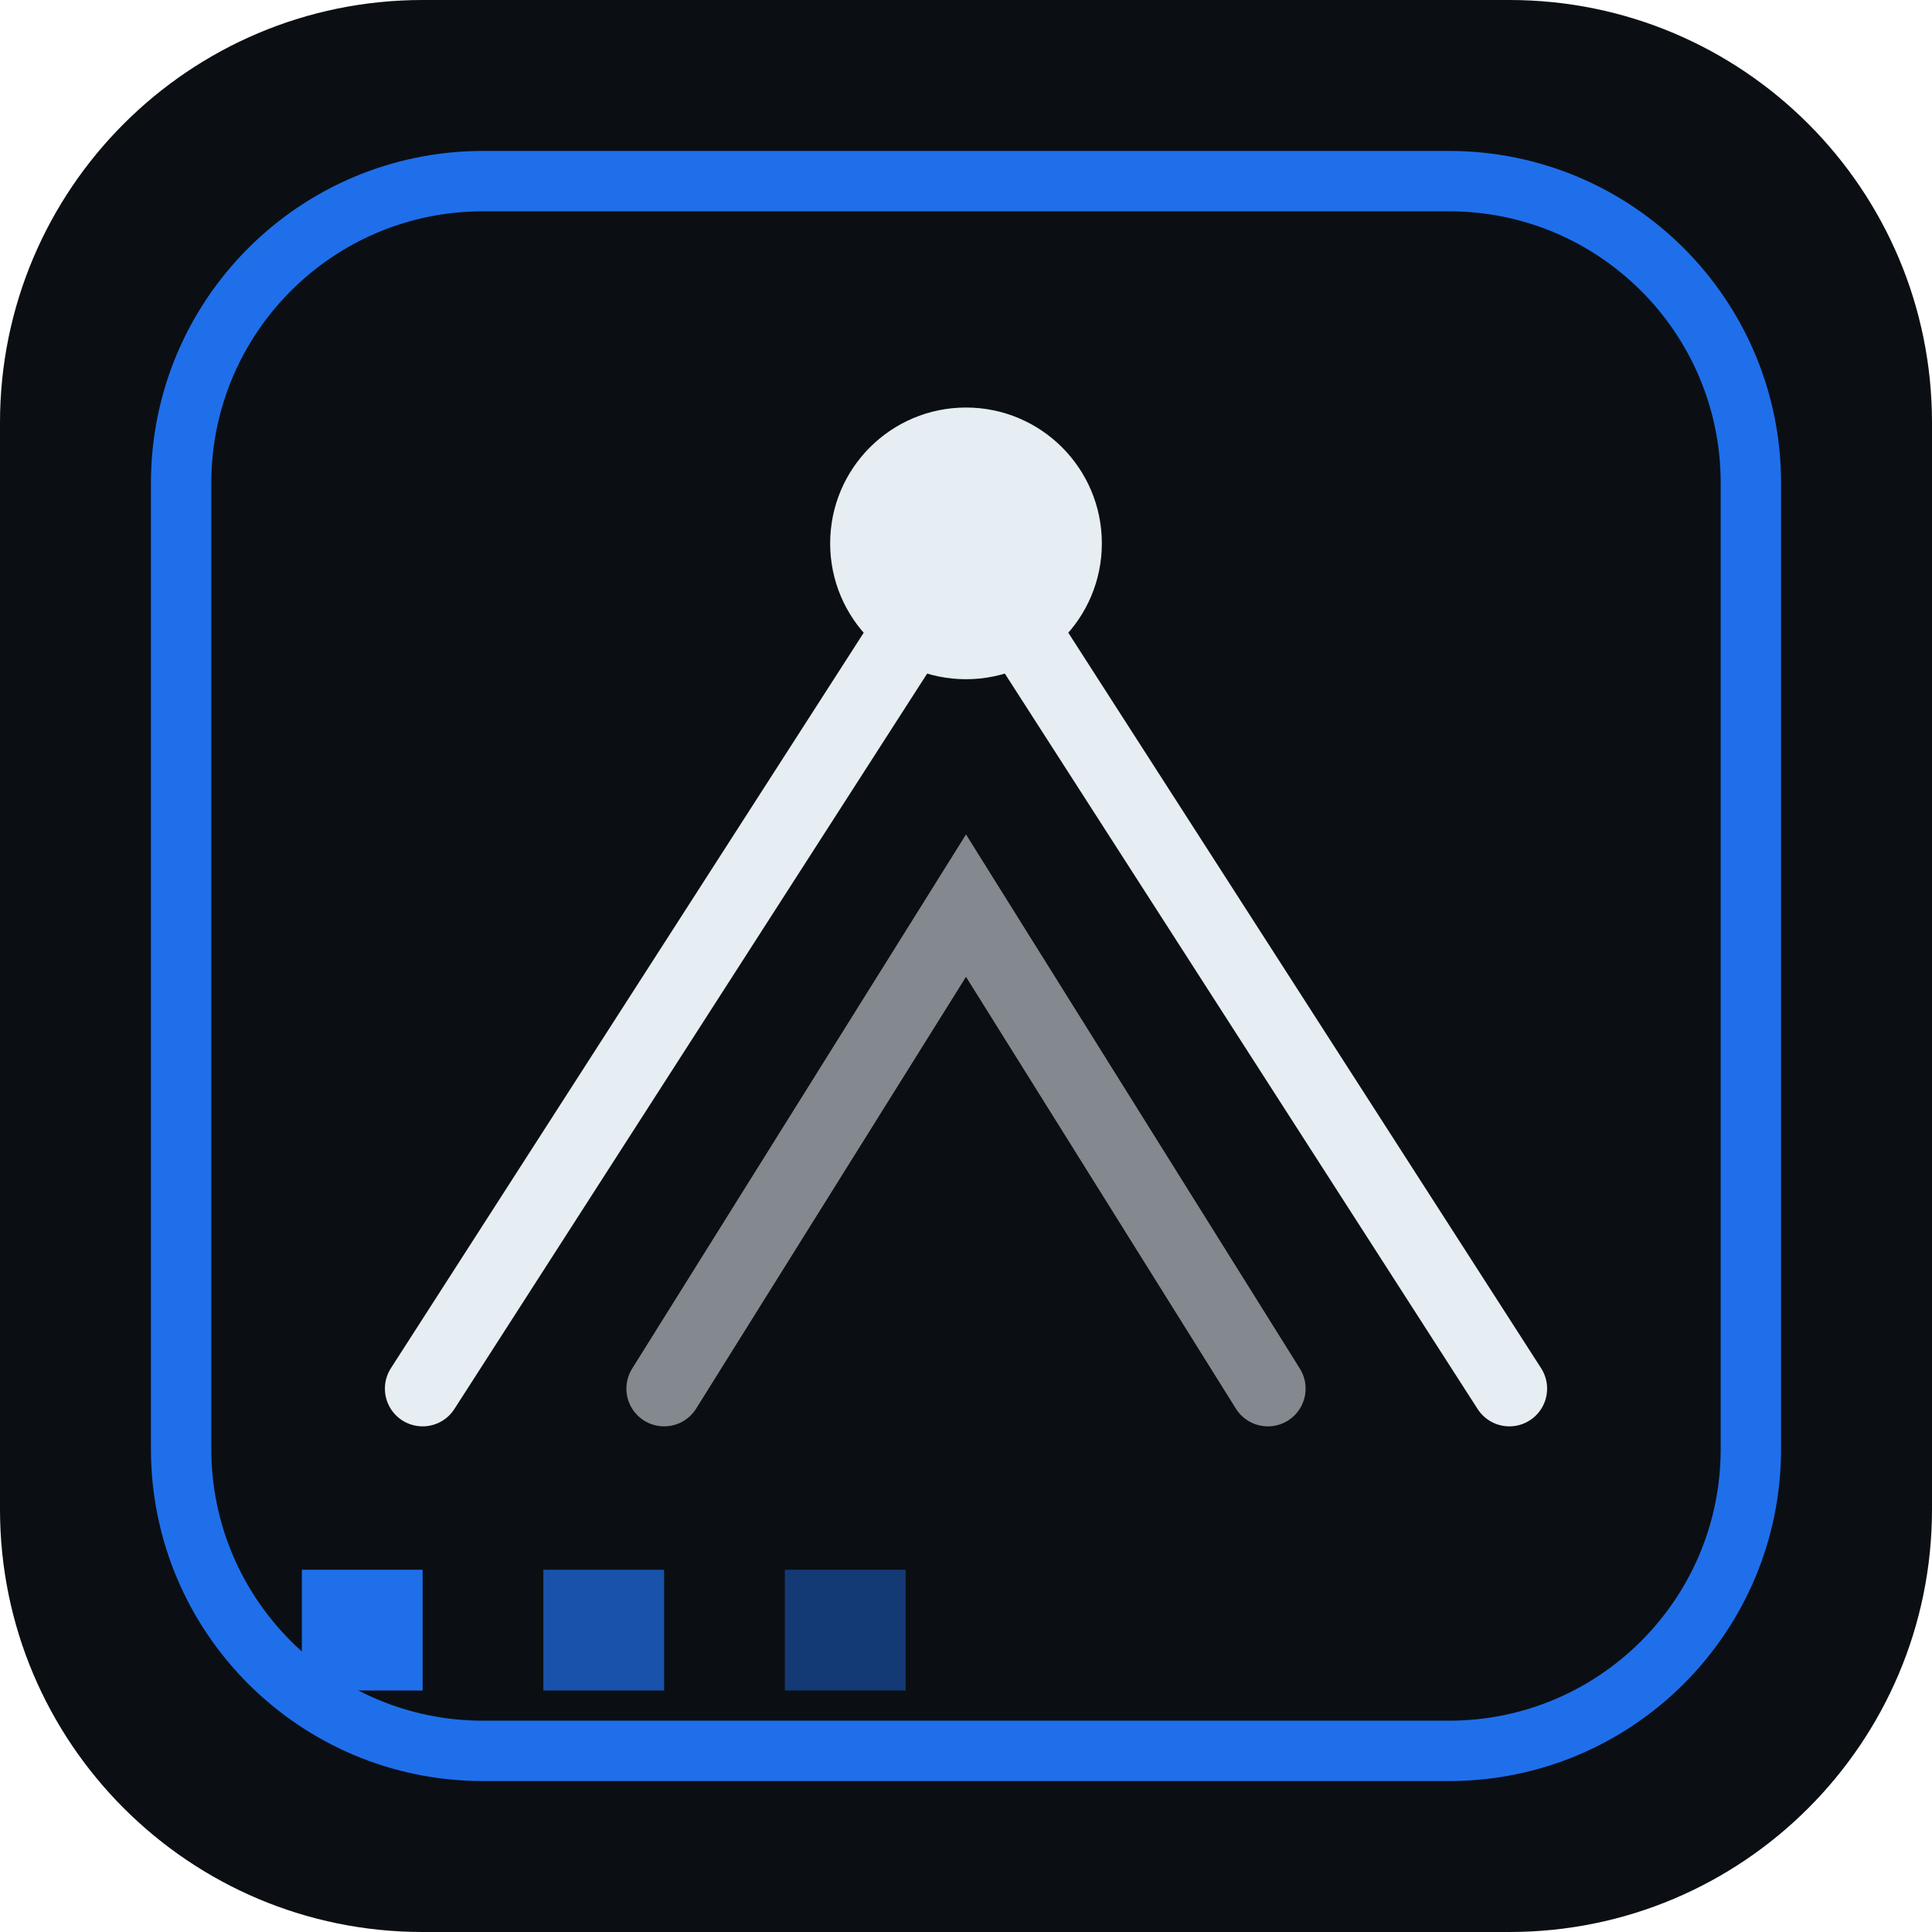
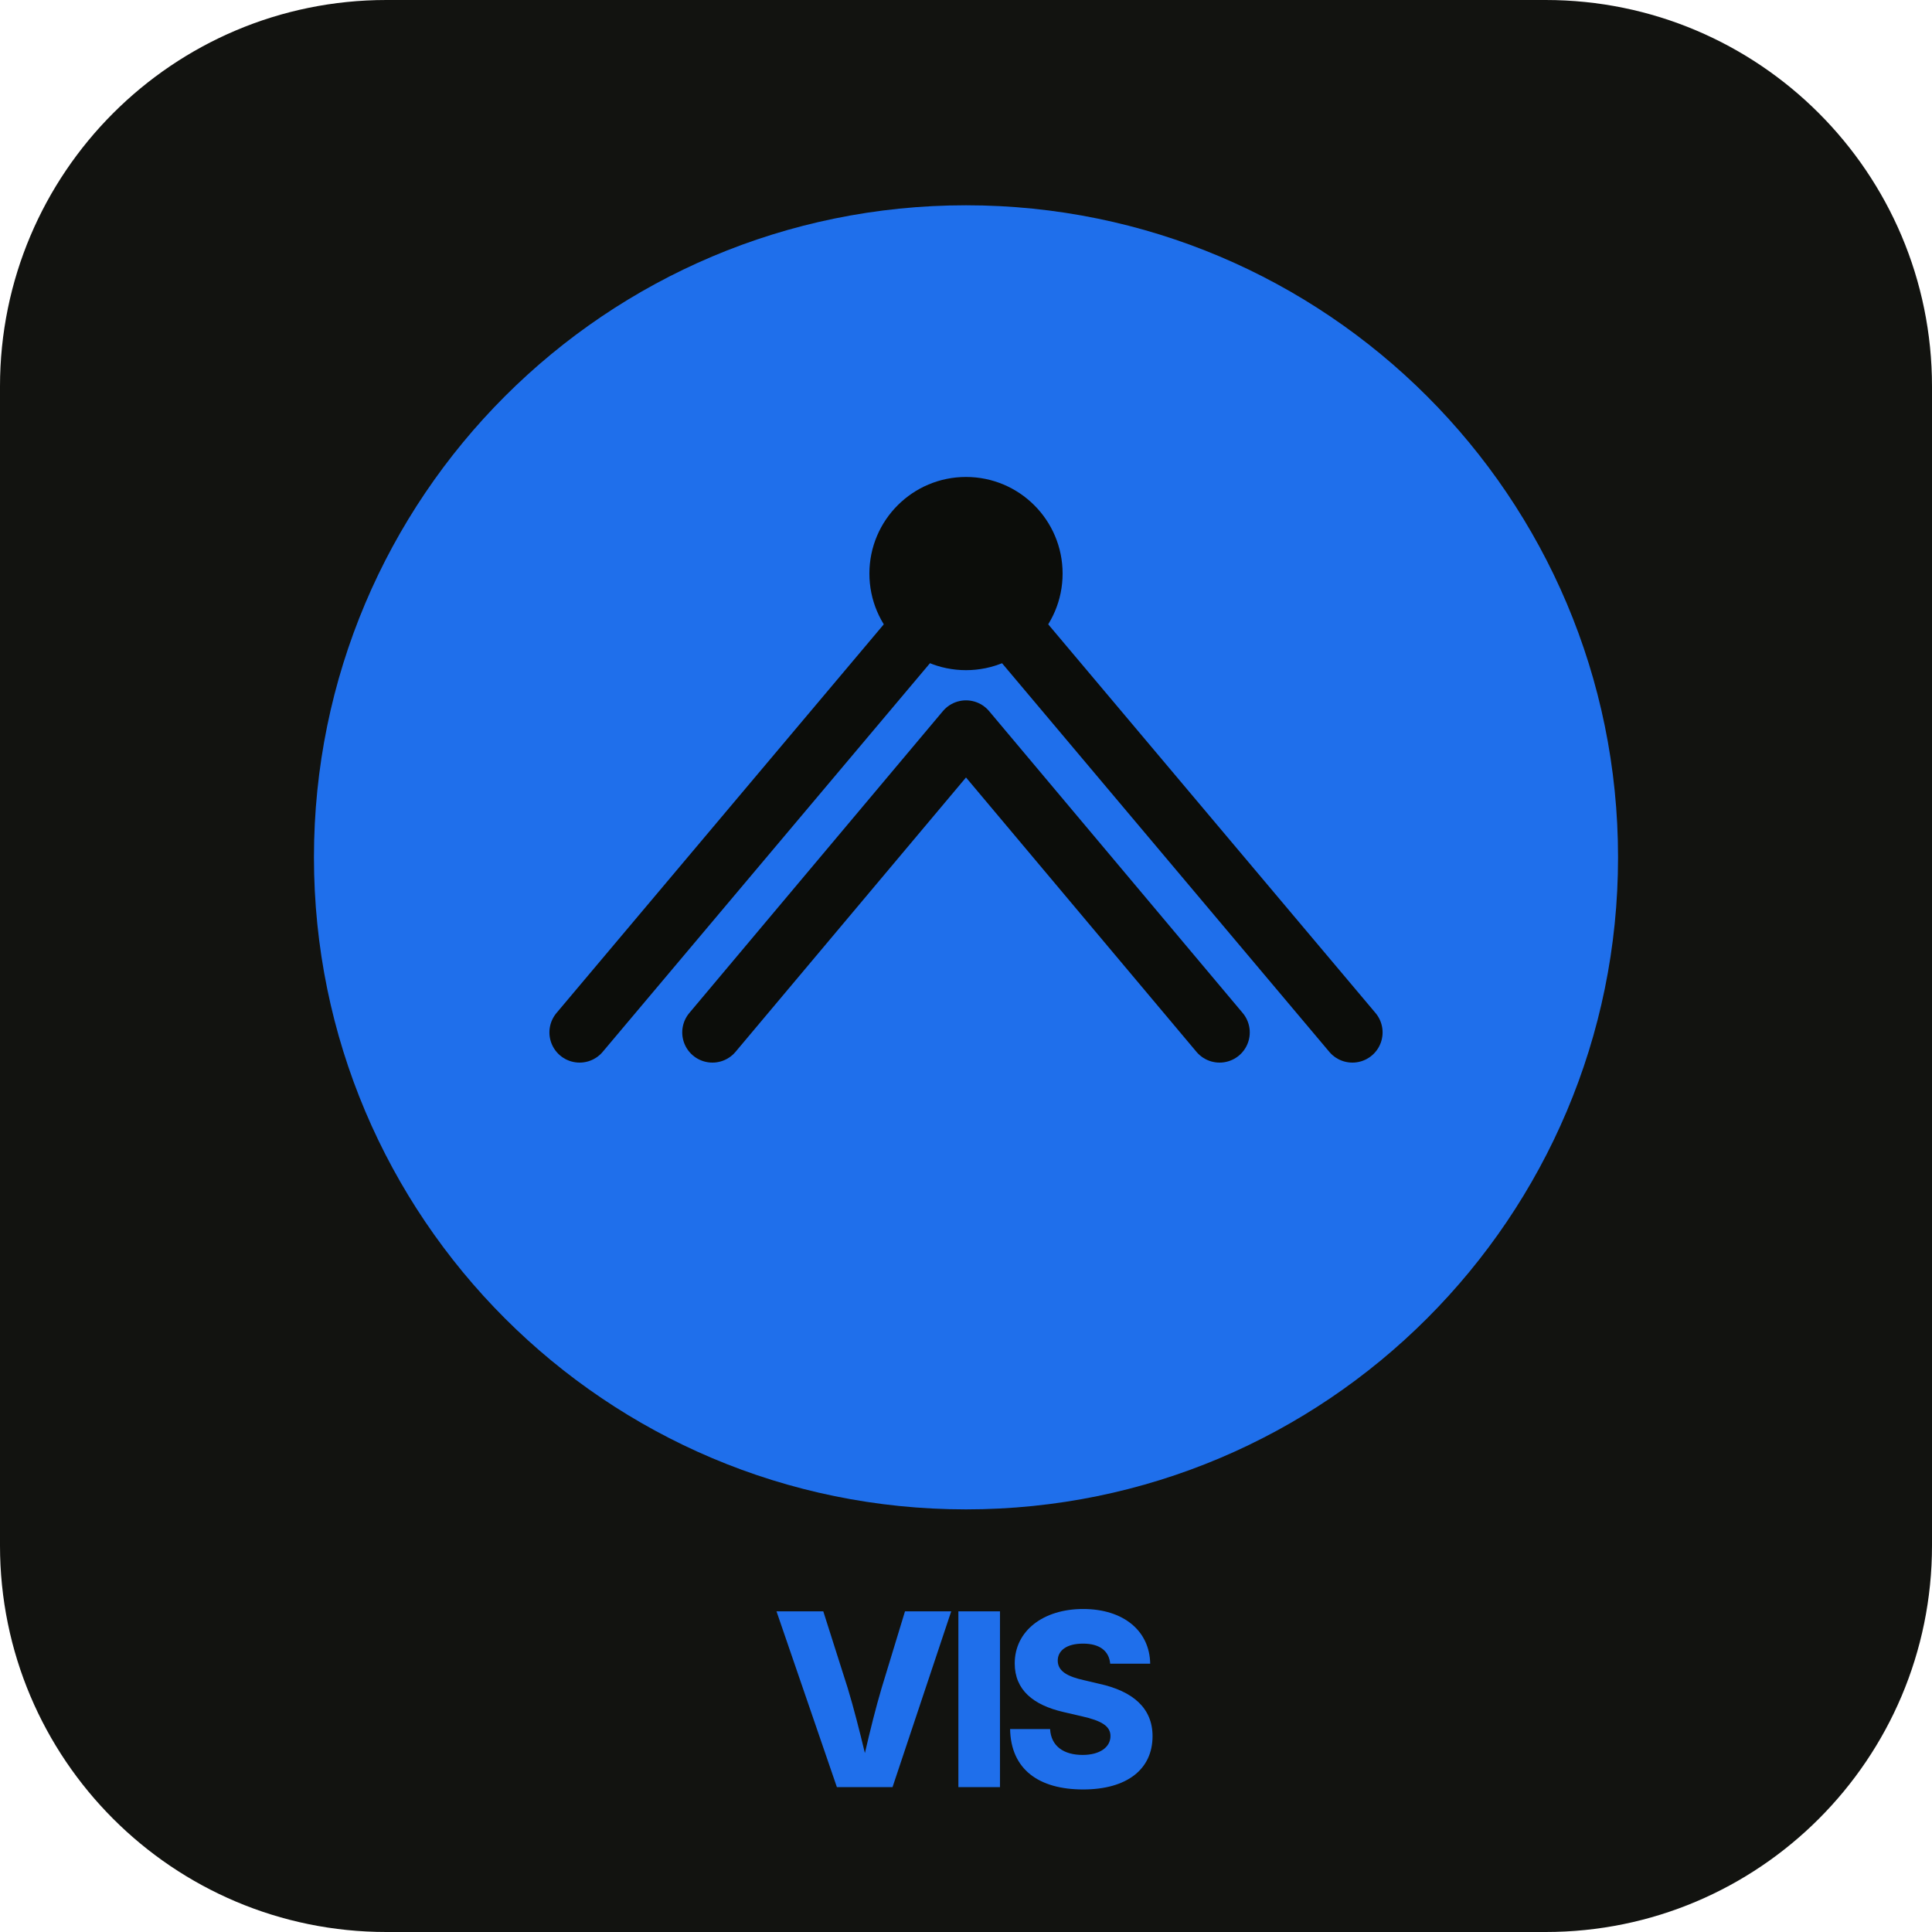
- <svg xmlns="http://www.w3.org/2000/svg" viewBox="0 0 64 64" role="img" aria-label="VIS">
-   <rect width="64" height="64" rx="14" fill="#0b0f14" />
-   <rect x="6" y="6" width="52" height="52" rx="10" fill="none" stroke="#1f6feb" stroke-width="2" />
-   <g fill="none" stroke="#e6edf3" stroke-width="2.5" stroke-linecap="round">
-     <path d="M14 46 L32 18 L50 46" />
-     <path d="M22 46 L32 30 L42 46" opacity="0.55" />
+ <svg xmlns="http://www.w3.org/2000/svg" viewBox="0 0 320 320" role="img" aria-label="VIS — Vision Laboratory">
+   <rect width="320" height="320" rx="64" fill="#121310" />
+   <circle cx="160" cy="142" r="108" fill="#1f6feb" />
+   <g transform="translate(60 42)">
+     <g fill="none" stroke="#0c0d0a" stroke-width="10" stroke-linecap="round" stroke-linejoin="round">
+       <path d="M36 129L100 53L164 129" />
+       <path d="M58 129L100 79L142 129" />
+     </g>
+     <circle cx="100" cy="53" r="16" fill="#0c0d0a" stroke="none" />
  </g>
-   <circle cx="32" cy="18" r="4.5" fill="#e6edf3" />
-   <g fill="#1f6feb">
-     <rect x="10" y="52" width="4" height="4" />
-     <rect x="18" y="52" width="4" height="4" opacity="0.7" />
-     <rect x="26" y="52" width="4" height="4" opacity="0.45" />
-   </g>
+   <text x="160" y="296" text-anchor="middle" fill="#1f6feb" font-family="Inter, Helvetica, Arial, sans-serif" font-size="40" font-weight="800" letter-spacing="-2">VIS</text>
</svg>
